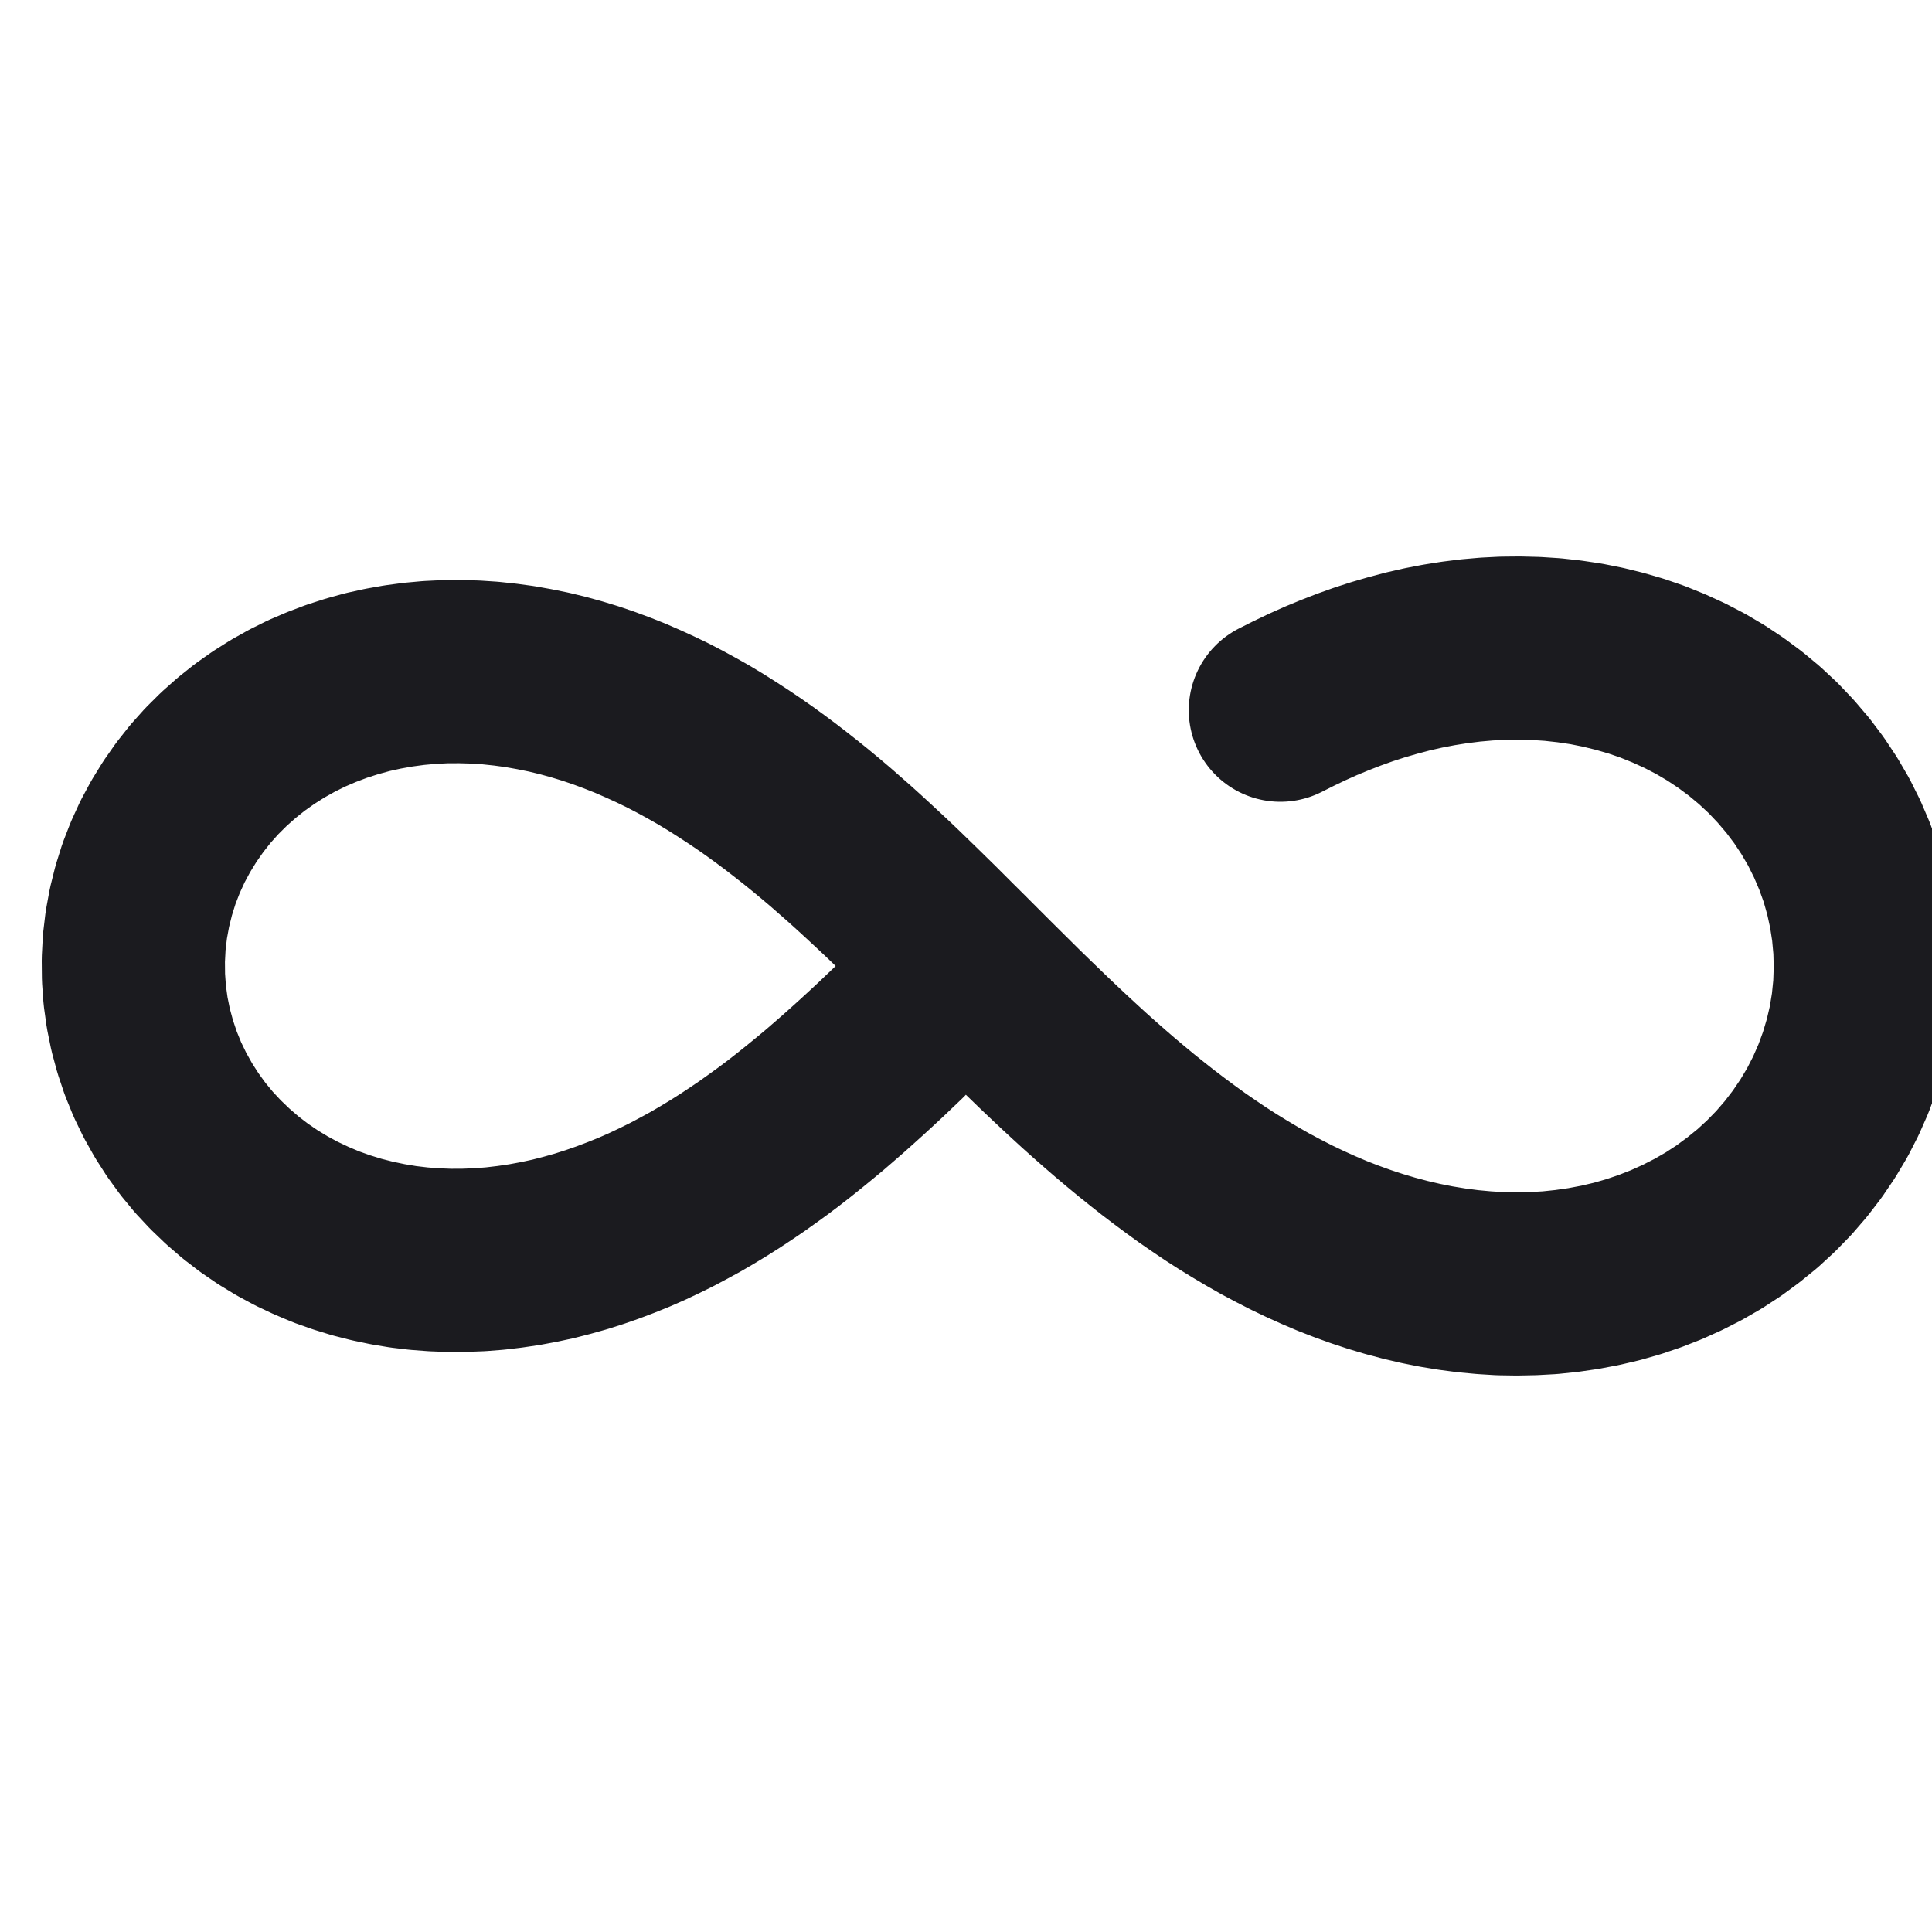
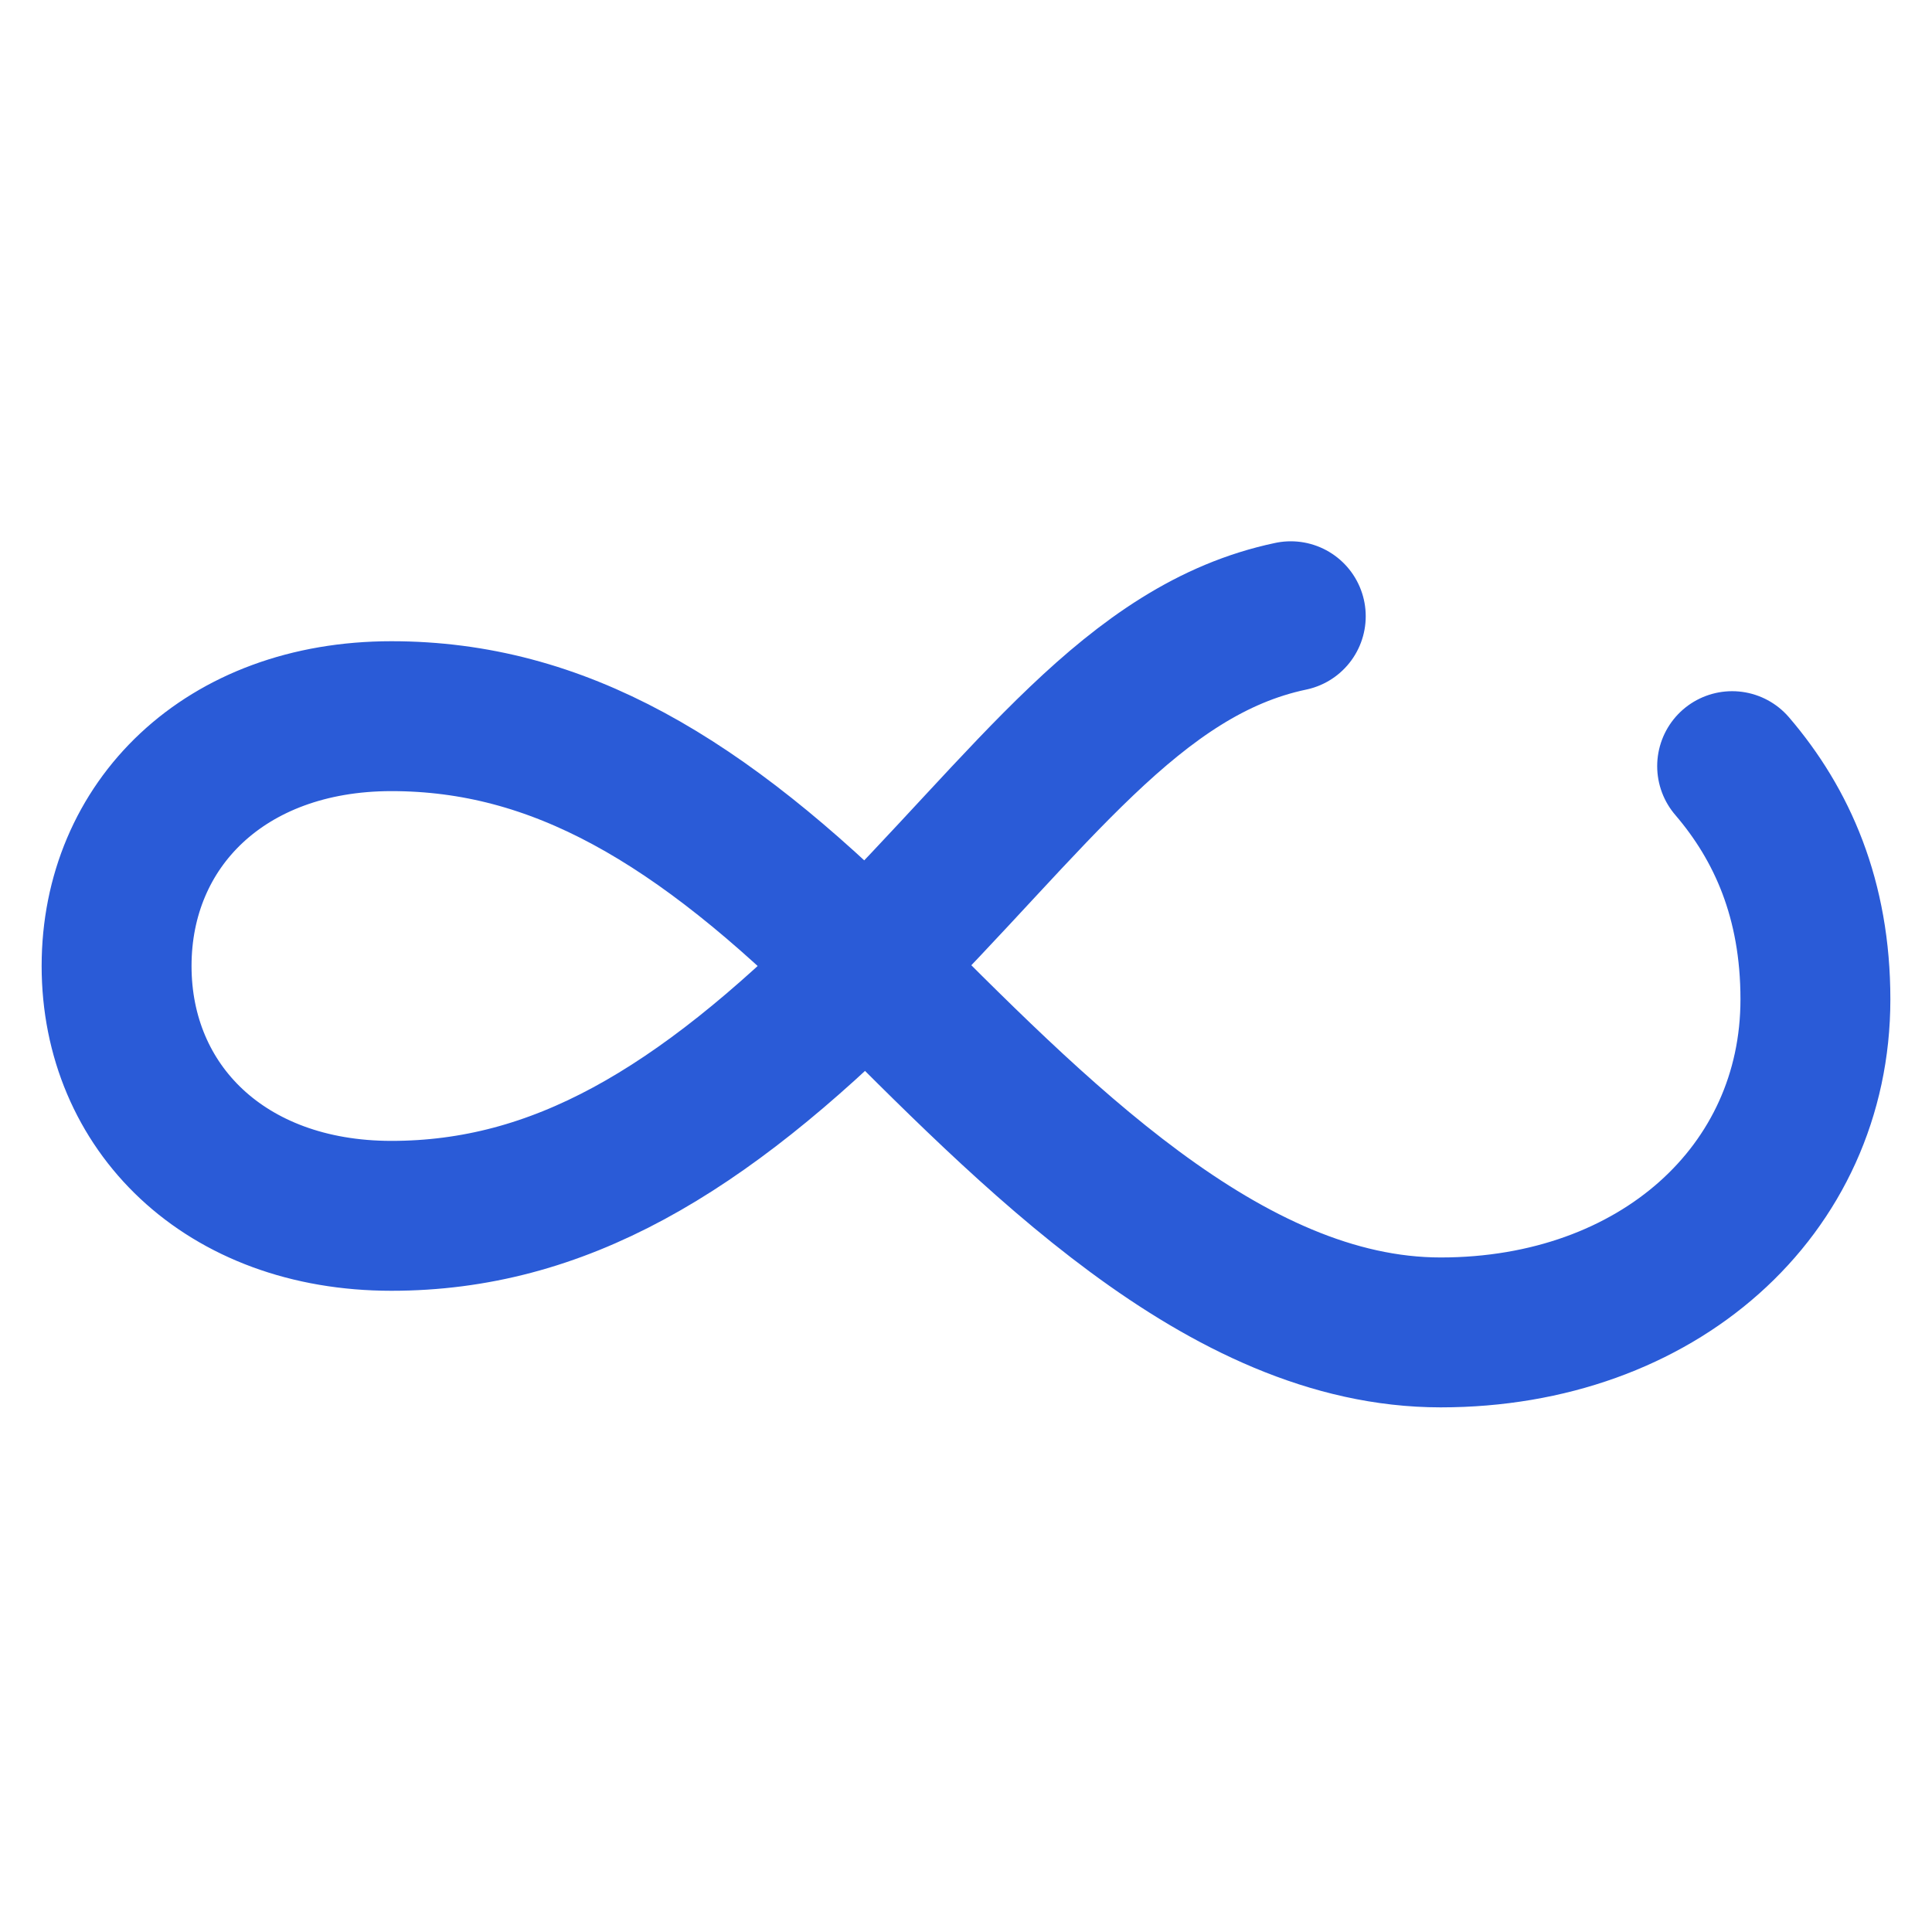
- <svg xmlns="http://www.w3.org/2000/svg" viewBox="-116 -116 232 232">
-   <style>path{stroke:#1B1B1F}@media(prefers-color-scheme:dark){path{stroke:#ECECF0}}</style>
-   <path d="M-8.07 7.97L-9.16 9.01L-10.25 10.05L-11.36 11.08L-12.48 12.11L-13.61 13.13L-14.74 14.14L-15.9 15.15L-17.06 16.15L-18.24 17.13L-19.44 18.11L-20.65 19.08L-21.88 20.04L-23.13 20.98L-24.4 21.9L-25.69 22.82L-27 23.71L-28.33 24.59L-29.69 25.45L-31.06 26.28L-32.46 27.1L-33.89 27.88L-35.34 28.65L-36.82 29.38L-38.32 30.09L-39.85 30.76L-41.41 31.39L-42.99 31.99L-44.6 32.55L-46.23 33.07L-47.9 33.54L-49.58 33.97L-51.3 34.34L-53.03 34.66L-54.79 34.92L-56.57 35.13L-58.37 35.27L-60.19 35.34L-62.02 35.35L-63.86 35.28L-65.72 35.14L-67.58 34.92L-69.44 34.61L-71.3 34.22L-73.15 33.75L-75 33.18L-76.83 32.53L-78.63 31.77L-80.41 30.93L-82.15 29.99L-83.86 28.95L-85.51 27.82L-87.11 26.59L-88.65 25.26L-90.12 23.85L-91.52 22.35L-92.83 20.76L-94.05 19.08L-95.17 17.33L-96.19 15.51L-97.1 13.63L-97.89 11.69L-98.56 9.69L-99.11 7.66L-99.53 5.59L-99.82 3.49L-99.97 1.38L-99.99 -0.73L-99.88 -2.85L-99.63 -4.95L-99.25 -7.02L-98.74 -9.07L-98.11 -11.08L-97.35 -13.04L-96.48 -14.94L-95.49 -16.78L-94.4 -18.55L-93.21 -20.25L-91.93 -21.87L-90.56 -23.4L-89.11 -24.84L-87.59 -26.19L-86.01 -27.45L-84.37 -28.61L-82.68 -29.68L-80.95 -30.65L-79.18 -31.53L-77.38 -32.3L-75.56 -32.99L-73.72 -33.58L-71.87 -34.09L-70.01 -34.5L-68.15 -34.83L-66.29 -35.08L-64.43 -35.25L-62.58 -35.34L-60.75 -35.35L-58.93 -35.3L-57.12 -35.18L-55.33 -34.99L-53.57 -34.75L-51.83 -34.44L-50.11 -34.09L-48.41 -33.68L-46.74 -33.22L-45.1 -32.72L-43.48 -32.17L-41.89 -31.58L-40.33 -30.96L-38.79 -30.29L-37.28 -29.6L-35.79 -28.88L-34.33 -28.12L-32.9 -27.34L-31.49 -26.54L-30.11 -25.71L-28.75 -24.85L-27.41 -23.98L-26.09 -23.09L-24.8 -22.19L-23.52 -21.26L-22.27 -20.33L-21.03 -19.37L-19.81 -18.41L-18.61 -17.44L-17.42 -16.45L-16.25 -15.46L-15.1 -14.45L-13.95 -13.44L-12.82 -12.42L-11.7 -11.39L-10.59 -10.36L-9.49 -9.33L-8.4 -8.29L-7.32 -7.24L-6.24 -6.19L-5.17 -5.14L-4.1 -4.09L-3.04 -3.03L-1.98 -1.97L-0.92 -0.92L0.15 0.15L1.3 1.3L2.44 2.44L3.59 3.58L4.74 4.72L5.89 5.86L7.05 6.99L8.22 8.12L9.39 9.25L10.57 10.37L11.76 11.49L12.96 12.6L14.17 13.71L15.4 14.81L16.64 15.9L17.89 16.98L19.16 18.05L20.44 19.11L21.75 20.16L23.07 21.2L24.41 22.22L25.77 23.23L27.15 24.23L28.56 25.2L29.98 26.16L31.43 27.09L32.91 28L34.41 28.89L35.94 29.76L37.5 30.59L39.08 31.4L40.69 32.17L42.33 32.91L44 33.62L45.7 34.28L47.42 34.9L49.18 35.48L50.96 36.01L52.77 36.49L54.61 36.92L56.47 37.29L58.36 37.6L60.27 37.85L62.21 38.03L64.16 38.15L66.13 38.18L68.12 38.14L70.12 38.03L72.13 37.82L74.14 37.53L76.15 37.15L78.16 36.68L80.15 36.11L82.13 35.44L84.1 34.67L86.03 33.8L87.93 32.83L89.79 31.76L91.6 30.58L93.35 29.29L95.05 27.91L96.67 26.42L98.21 24.84L99.66 23.16L101.02 21.39L102.28 19.53L103.43 17.6L104.46 15.59L105.37 13.52L106.15 11.39L106.8 9.21L107.32 6.99L107.69 4.74L107.92 2.47L108 0.18L107.94 -2.1L107.73 -4.38L107.38 -6.63L106.89 -8.86L106.27 -11.05L105.5 -13.19L104.61 -15.27L103.6 -17.29L102.47 -19.23L101.23 -21.1L99.89 -22.88L98.44 -24.58L96.92 -26.18L95.31 -27.68L93.63 -29.08L91.88 -30.38L90.08 -31.58L88.23 -32.67L86.33 -33.66L84.4 -34.54L82.45 -35.33L80.47 -36.01L78.47 -36.59L76.47 -37.08L74.46 -37.48L72.44 -37.78L70.44 -38L68.44 -38.13L66.45 -38.18L64.47 -38.16L62.52 -38.06L60.58 -37.89L58.66 -37.65L56.77 -37.35L54.9 -36.99L53.06 -36.57L51.25 -36.09L49.46 -35.57L47.7 -35L45.97 -34.38L44.27 -33.72L42.6 -33.03L40.95 -32.29L39.34 -31.52L37.75 -30.72" fill="none" stroke-width="22" stroke-linecap="round" stroke-linejoin="round" />
+ <svg xmlns="http://www.w3.org/2000/svg" width="232" height="232" viewBox="0 0 232 232" role="img" aria-label="Lemni Works">
+   <style>.mark{stroke:#2A5BD7}@media(prefers-color-scheme:dark){.mark{stroke:#6B93FF}}</style>
+   <g transform="translate(0 56)">
+     <path class="mark" d="M155 18 C136 22 124 40 104 60 C84 80 67 90 47 90 C27 90 14 77 14 60 C14 43 27 30 47 30 C67 30 84 40 104 60 C124 80 147 104 173 104 C199 104 218 87 218 64 C218 52 214 43 208 36" fill="none" stroke="#2A5BD7" stroke-width="18" stroke-linecap="round" stroke-linejoin="round" />
+   </g>
</svg>
